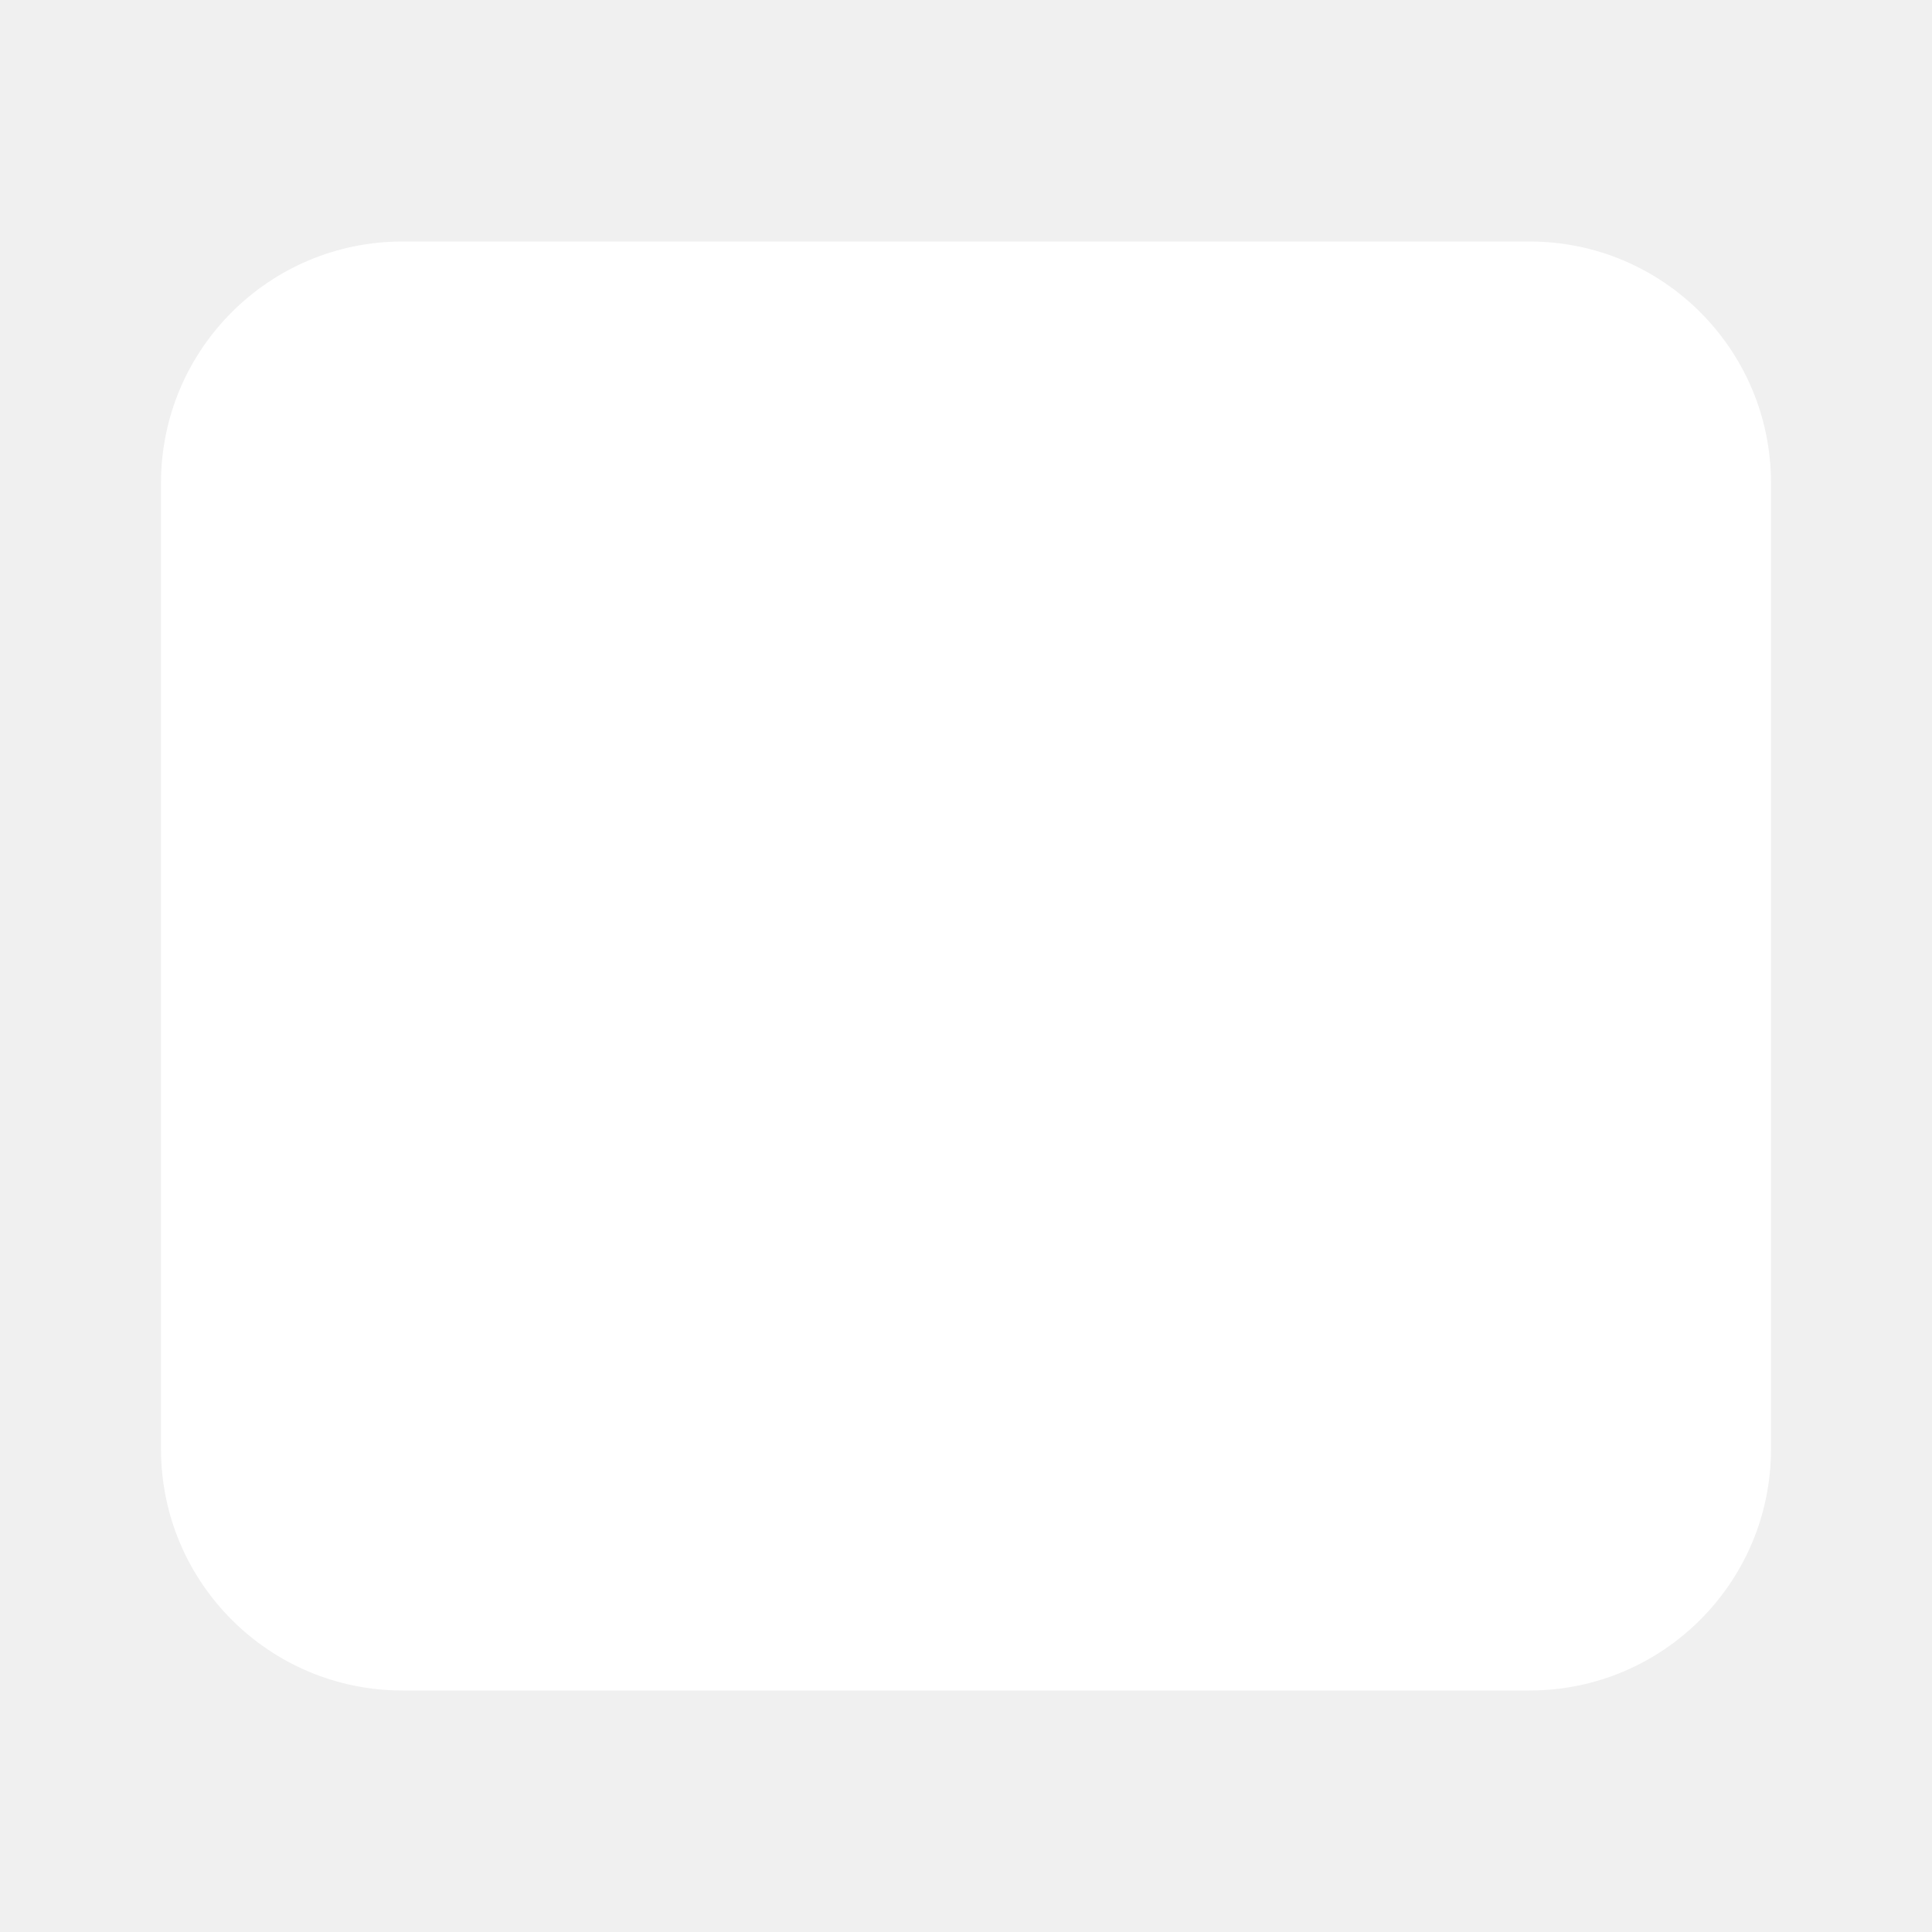
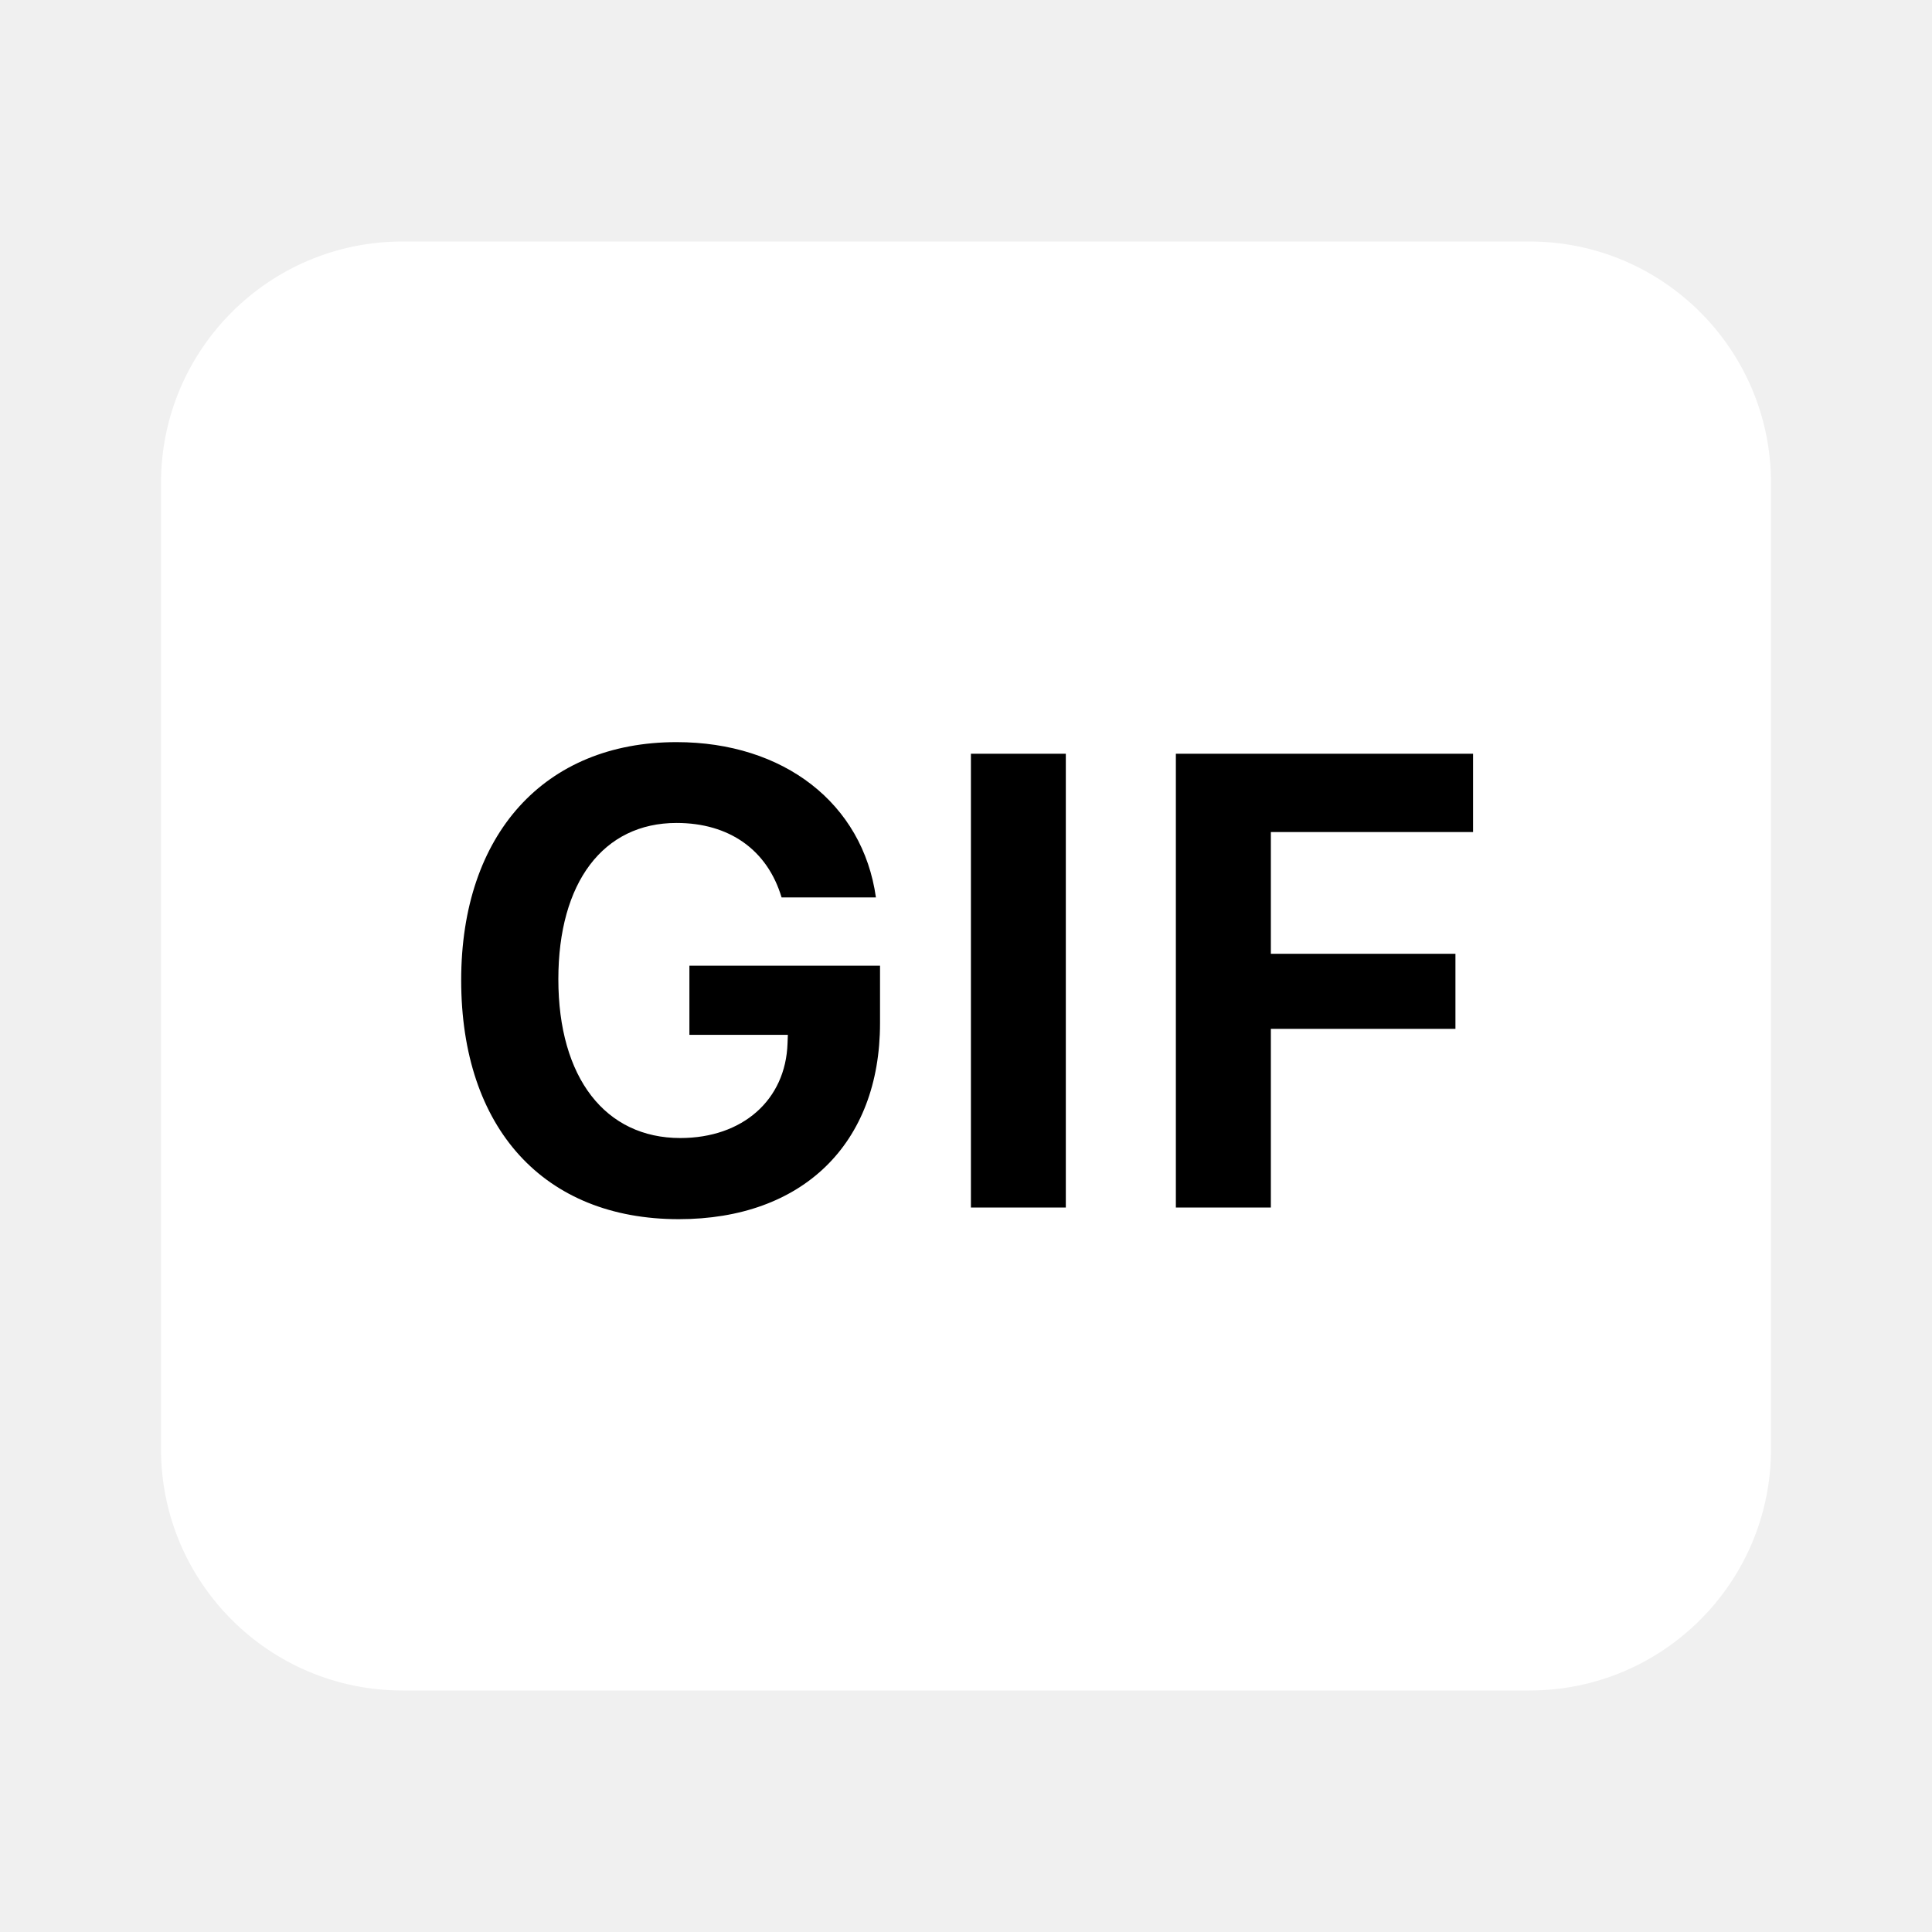
<svg xmlns="http://www.w3.org/2000/svg" width="24px" height="24px" viewBox="0 0 24 24" version="1.1">
  <g id="Giphy" stroke="none" stroke-width="1" fill="none" fill-rule="evenodd">
    <g id="Giphy---Assets" transform="translate(-473, -420)">
      <g id="GIF_Black" transform="translate(475, 423)">
        <path d="M3,0 L17,0 C18.657,-3.04359188e-16 20,1.343 20,3 L20,15 C20,16.657 18.657,18 17,18 L3,18 C1.343,18 2.02906125e-16,16.657 0,15 L0,3 C-2.02906125e-16,1.343 1.343,-1.39730022e-16 3,0 Z" id="Rectangle" fill="#fff" />
-         <path d="M8.932,9.711 L8.932,8.996 L6.564,8.996 L6.564,9.855 L7.787,9.855 L7.783,9.961 C7.76,10.664 7.225,11.137 6.451,11.137 C5.521,11.137 4.936,10.391 4.936,9.164 C4.936,7.961 5.494,7.223 6.404,7.223 C7.061,7.223 7.533,7.559 7.709,8.148 L8.881,8.148 C8.717,6.98 7.736,6.219 6.404,6.219 C4.764,6.219 3.729,7.363 3.729,9.176 C3.729,11.016 4.756,12.145 6.432,12.145 C7.971,12.145 8.932,11.207 8.932,9.711 Z M11.24,12 L11.24,6.363 L10.061,6.363 L10.061,12 L11.24,12 Z M13.787,12 L12.607,12 L12.607,6.363 L16.299,6.363 L16.299,7.336 L13.787,7.336 L13.787,8.848 L16.08,8.848 L16.08,9.781 L13.787,9.781 L13.787,12 Z" id="GIF" fill="#FFFFFF" fill-rule="nonzero" />
+         <path d="M8.932,9.711 L8.932,8.996 L6.564,8.996 L6.564,9.855 L7.787,9.855 L7.783,9.961 C7.76,10.664 7.225,11.137 6.451,11.137 C5.521,11.137 4.936,10.391 4.936,9.164 C4.936,7.961 5.494,7.223 6.404,7.223 C7.061,7.223 7.533,7.559 7.709,8.148 L8.881,8.148 C8.717,6.98 7.736,6.219 6.404,6.219 C4.764,6.219 3.729,7.363 3.729,9.176 C3.729,11.016 4.756,12.145 6.432,12.145 C7.971,12.145 8.932,11.207 8.932,9.711 Z M11.24,12 L11.24,6.363 L10.061,6.363 L10.061,12 L11.24,12 Z M13.787,12 L12.607,12 L12.607,6.363 L16.299,6.363 L16.299,7.336 L13.787,7.336 L13.787,8.848 L16.08,8.848 L16.08,9.781 L13.787,9.781 L13.787,12 Z" id="GIF" fill="#000" fill-rule="nonzero" />
      </g>
    </g>
  </g>
</svg>
